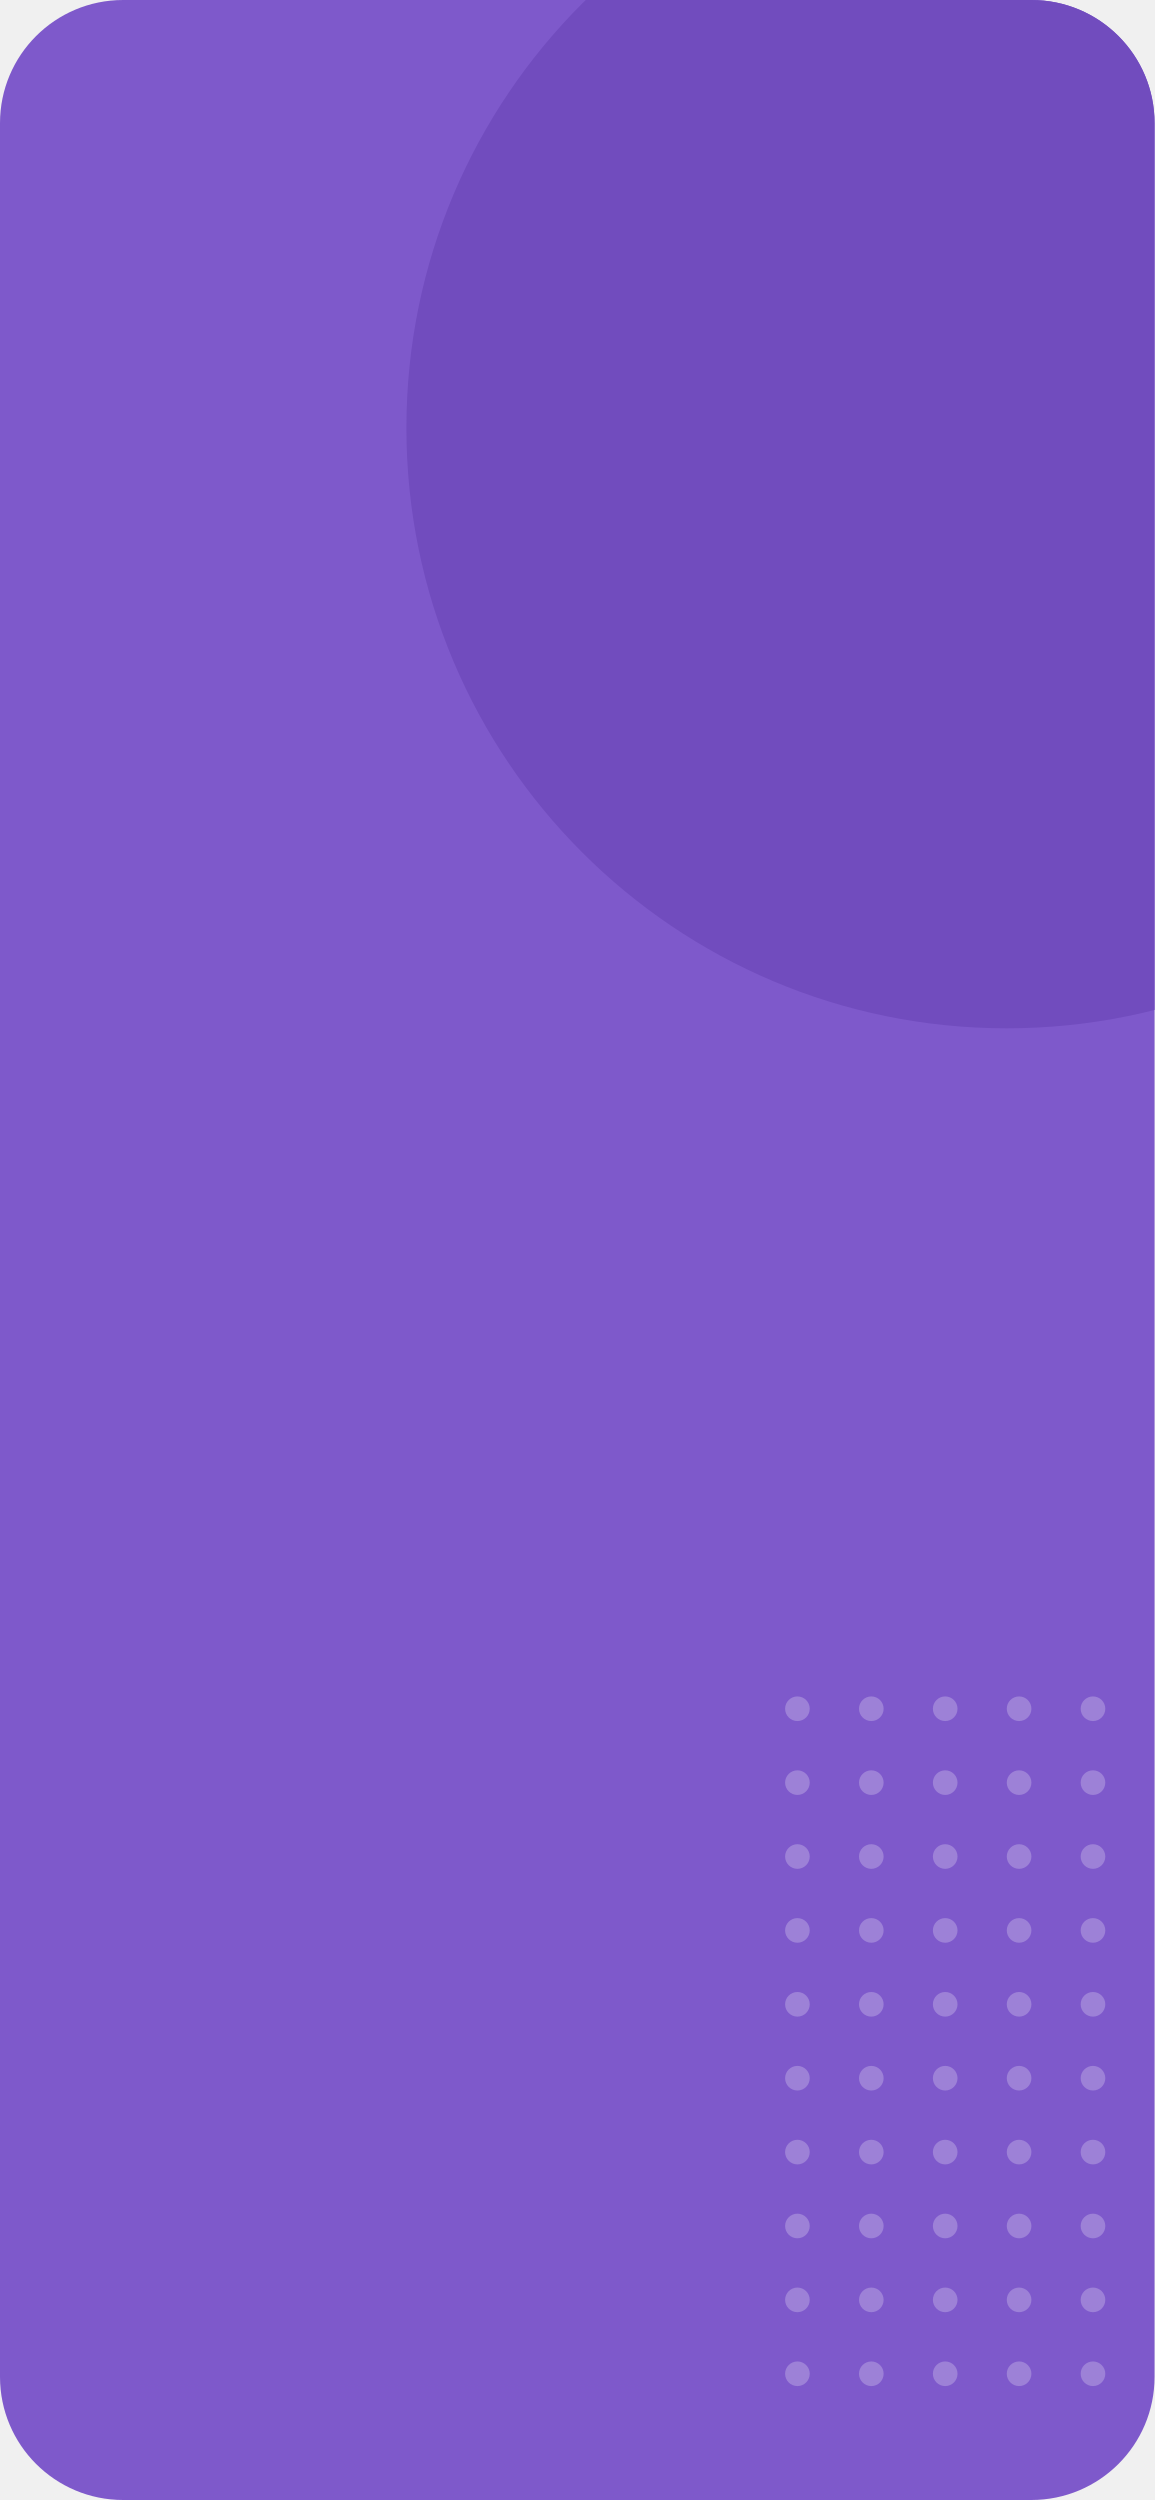
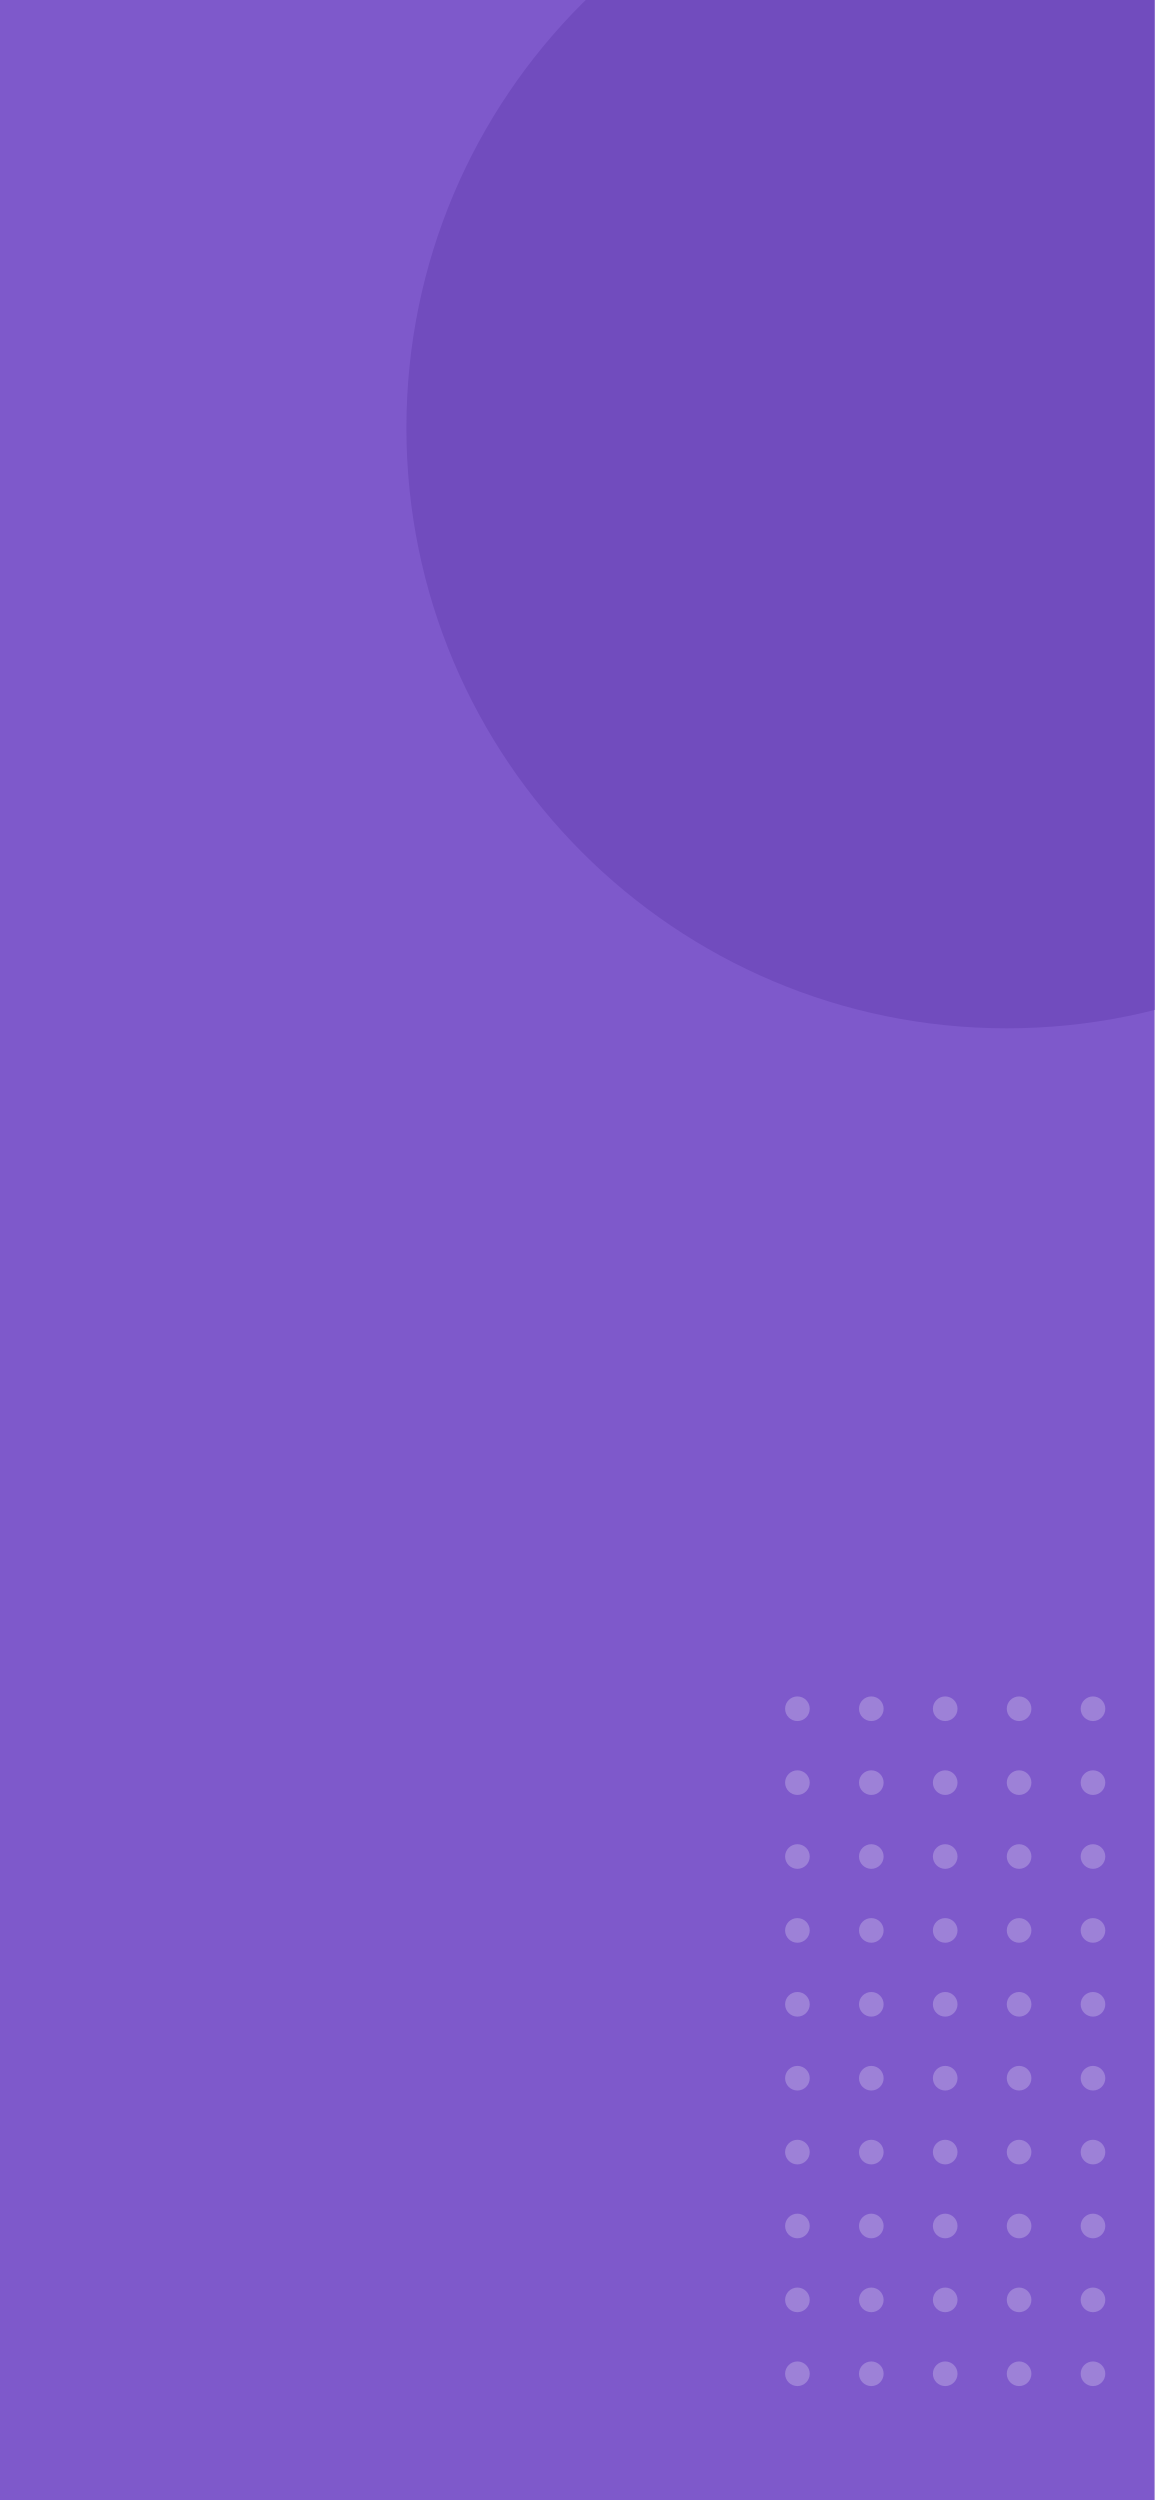
<svg xmlns="http://www.w3.org/2000/svg" xmlns:xlink="http://www.w3.org/1999/xlink" width="375px" height="812px" viewBox="0 0 375 812" version="1.1">
  <defs>
-     <rect id="path-1" x="0" y="0" width="375" height="812" rx="40" />
+     <rect id="path-1" x="0" y="0" width="375" height="812" />
  </defs>
  <g id="Background" stroke="none" stroke-width="1" fill="none" fill-rule="evenodd">
    <g id="background/bg-7">
      <g id="pattern/pattern-7">
        <mask id="mask-2" fill="white">
          <use xlink:href="#path-1" />
        </mask>
        <use id="Pattern-Container" fill="#7E59CB" xlink:href="#path-1" />
        <g id="Dot-Patterns" mask="url(#mask-2)" fill-opacity="0.24">
          <g transform="translate(255, 671)">
            <g id="Row-7" transform="translate(0, 96)">
              <circle id="Dot-56" fill="#FFFFFF" style="mix-blend-mode: overlay;" cx="4" cy="4" r="4" />
              <circle id="Dot-55" fill="#FFFFFF" style="mix-blend-mode: overlay;" cx="52" cy="4" r="4" />
              <circle id="Dot-54" fill="#FFFFFF" style="mix-blend-mode: overlay;" cx="100" cy="4" r="4" />
              <circle id="Dot-52" fill="#FFFFFF" style="mix-blend-mode: overlay;" cx="28" cy="4" r="4" />
              <circle id="Dot-51" fill="#FFFFFF" style="mix-blend-mode: overlay;" cx="76" cy="4" r="4" />
            </g>
            <g id="Row-4" transform="translate(0, 72)">
              <circle id="Dot-32" fill="#FFFFFF" style="mix-blend-mode: overlay;" cx="4" cy="4" r="4" />
              <circle id="Dot-31" fill="#FFFFFF" style="mix-blend-mode: overlay;" cx="52" cy="4" r="4" />
              <circle id="Dot-30" fill="#FFFFFF" style="mix-blend-mode: overlay;" cx="100" cy="4" r="4" />
              <circle id="Dot-28" fill="#FFFFFF" style="mix-blend-mode: overlay;" cx="28" cy="4" r="4" />
              <circle id="Dot-27" fill="#FFFFFF" style="mix-blend-mode: overlay;" cx="76" cy="4" r="4" />
            </g>
            <g id="Row-3" transform="translate(0, 48)">
              <circle id="Dot-24" fill="#FFFFFF" style="mix-blend-mode: overlay;" cx="4" cy="4" r="4" />
              <circle id="Dot-23" fill="#FFFFFF" style="mix-blend-mode: overlay;" cx="52" cy="4" r="4" />
              <circle id="Dot-22" fill="#FFFFFF" style="mix-blend-mode: overlay;" cx="100" cy="4" r="4" />
              <circle id="Dot-20" fill="#FFFFFF" style="mix-blend-mode: overlay;" cx="28" cy="4" r="4" />
              <circle id="Dot-19" fill="#FFFFFF" style="mix-blend-mode: overlay;" cx="76" cy="4" r="4" />
            </g>
            <g id="Row-2" transform="translate(0, 24)">
              <circle id="Dot-16" fill="#FFFFFF" style="mix-blend-mode: overlay;" cx="4" cy="4" r="4" />
              <circle id="Dot-15" fill="#FFFFFF" style="mix-blend-mode: overlay;" cx="52" cy="4" r="4" />
              <circle id="Dot-14" fill="#FFFFFF" style="mix-blend-mode: overlay;" cx="100" cy="4" r="4" />
              <circle id="Dot-12" fill="#FFFFFF" style="mix-blend-mode: overlay;" cx="28" cy="4" r="4" />
              <circle id="Dot-11" fill="#FFFFFF" style="mix-blend-mode: overlay;" cx="76" cy="4" r="4" />
            </g>
            <g id="Row-1">
              <circle id="Dot-8" fill="#FFFFFF" style="mix-blend-mode: overlay;" cx="4" cy="4" r="4" />
              <circle id="Dot-7" fill="#FFFFFF" style="mix-blend-mode: overlay;" cx="52" cy="4" r="4" />
              <circle id="Dot-6" fill="#FFFFFF" style="mix-blend-mode: overlay;" cx="100" cy="4" r="4" />
              <circle id="Dot-4" fill="#FFFFFF" style="mix-blend-mode: overlay;" cx="28" cy="4" r="4" />
              <circle id="Dot-3" fill="#FFFFFF" style="mix-blend-mode: overlay;" cx="76" cy="4" r="4" />
            </g>
          </g>
        </g>
        <g id="Dot-Patterns-Copy" mask="url(#mask-2)" fill-opacity="0.24">
          <g transform="translate(255, 551)">
            <g id="Row-7" transform="translate(0, 96)">
              <circle id="Dot-56" fill="#FFFFFF" style="mix-blend-mode: overlay;" cx="4" cy="4" r="4" />
              <circle id="Dot-55" fill="#FFFFFF" style="mix-blend-mode: overlay;" cx="52" cy="4" r="4" />
              <circle id="Dot-54" fill="#FFFFFF" style="mix-blend-mode: overlay;" cx="100" cy="4" r="4" />
              <circle id="Dot-52" fill="#FFFFFF" style="mix-blend-mode: overlay;" cx="28" cy="4" r="4" />
              <circle id="Dot-51" fill="#FFFFFF" style="mix-blend-mode: overlay;" cx="76" cy="4" r="4" />
            </g>
            <g id="Row-4" transform="translate(0, 72)">
              <circle id="Dot-32" fill="#FFFFFF" style="mix-blend-mode: overlay;" cx="4" cy="4" r="4" />
              <circle id="Dot-31" fill="#FFFFFF" style="mix-blend-mode: overlay;" cx="52" cy="4" r="4" />
              <circle id="Dot-30" fill="#FFFFFF" style="mix-blend-mode: overlay;" cx="100" cy="4" r="4" />
              <circle id="Dot-28" fill="#FFFFFF" style="mix-blend-mode: overlay;" cx="28" cy="4" r="4" />
              <circle id="Dot-27" fill="#FFFFFF" style="mix-blend-mode: overlay;" cx="76" cy="4" r="4" />
            </g>
            <g id="Row-3" transform="translate(0, 48)">
              <circle id="Dot-24" fill="#FFFFFF" style="mix-blend-mode: overlay;" cx="4" cy="4" r="4" />
              <circle id="Dot-23" fill="#FFFFFF" style="mix-blend-mode: overlay;" cx="52" cy="4" r="4" />
              <circle id="Dot-22" fill="#FFFFFF" style="mix-blend-mode: overlay;" cx="100" cy="4" r="4" />
              <circle id="Dot-20" fill="#FFFFFF" style="mix-blend-mode: overlay;" cx="28" cy="4" r="4" />
              <circle id="Dot-19" fill="#FFFFFF" style="mix-blend-mode: overlay;" cx="76" cy="4" r="4" />
            </g>
            <g id="Row-2" transform="translate(0, 24)">
              <circle id="Dot-16" fill="#FFFFFF" style="mix-blend-mode: overlay;" cx="4" cy="4" r="4" />
              <circle id="Dot-15" fill="#FFFFFF" style="mix-blend-mode: overlay;" cx="52" cy="4" r="4" />
              <circle id="Dot-14" fill="#FFFFFF" style="mix-blend-mode: overlay;" cx="100" cy="4" r="4" />
              <circle id="Dot-12" fill="#FFFFFF" style="mix-blend-mode: overlay;" cx="28" cy="4" r="4" />
              <circle id="Dot-11" fill="#FFFFFF" style="mix-blend-mode: overlay;" cx="76" cy="4" r="4" />
            </g>
            <g id="Row-1">
              <circle id="Dot-8" fill="#FFFFFF" style="mix-blend-mode: overlay;" cx="4" cy="4" r="4" />
              <circle id="Dot-7" fill="#FFFFFF" style="mix-blend-mode: overlay;" cx="52" cy="4" r="4" />
              <circle id="Dot-6" fill="#FFFFFF" style="mix-blend-mode: overlay;" cx="100" cy="4" r="4" />
              <circle id="Dot-4" fill="#FFFFFF" style="mix-blend-mode: overlay;" cx="28" cy="4" r="4" />
              <circle id="Dot-3" fill="#FFFFFF" style="mix-blend-mode: overlay;" cx="76" cy="4" r="4" />
            </g>
          </g>
        </g>
        <circle id="Oval-Copy" fill="#714CBE" mask="url(#mask-2)" cx="327" cy="139" r="195" />
      </g>
    </g>
  </g>
</svg>
